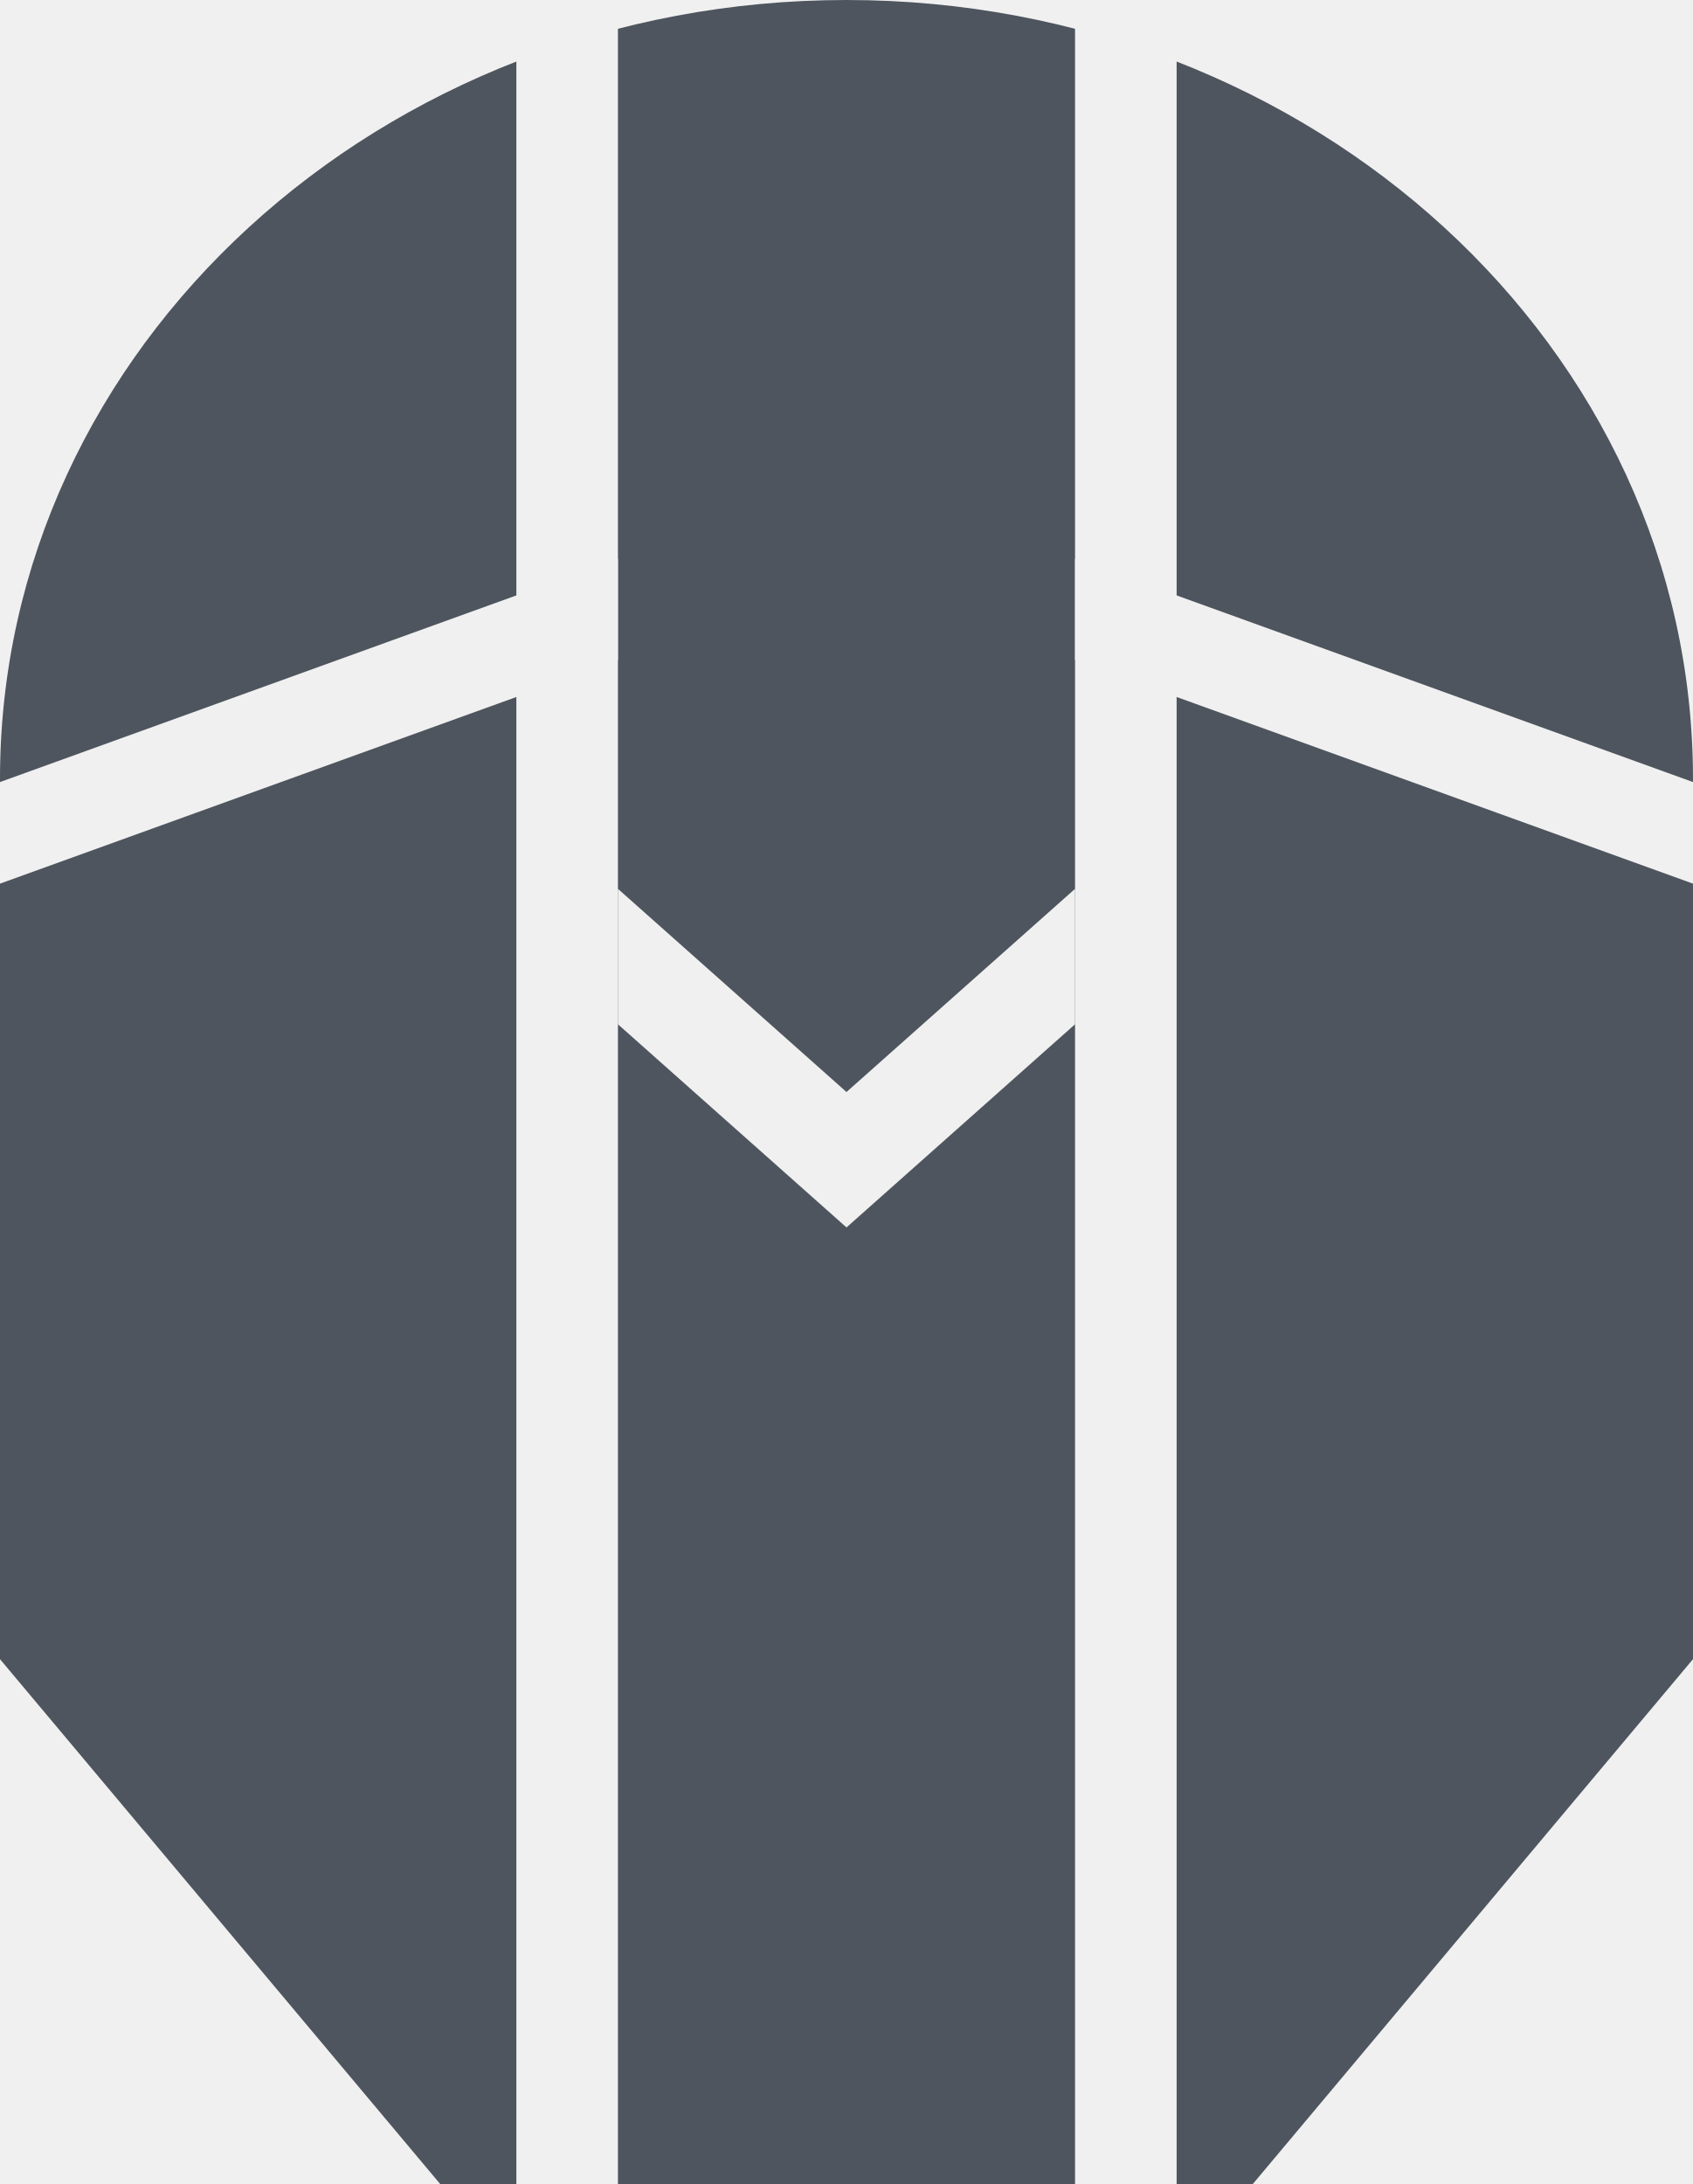
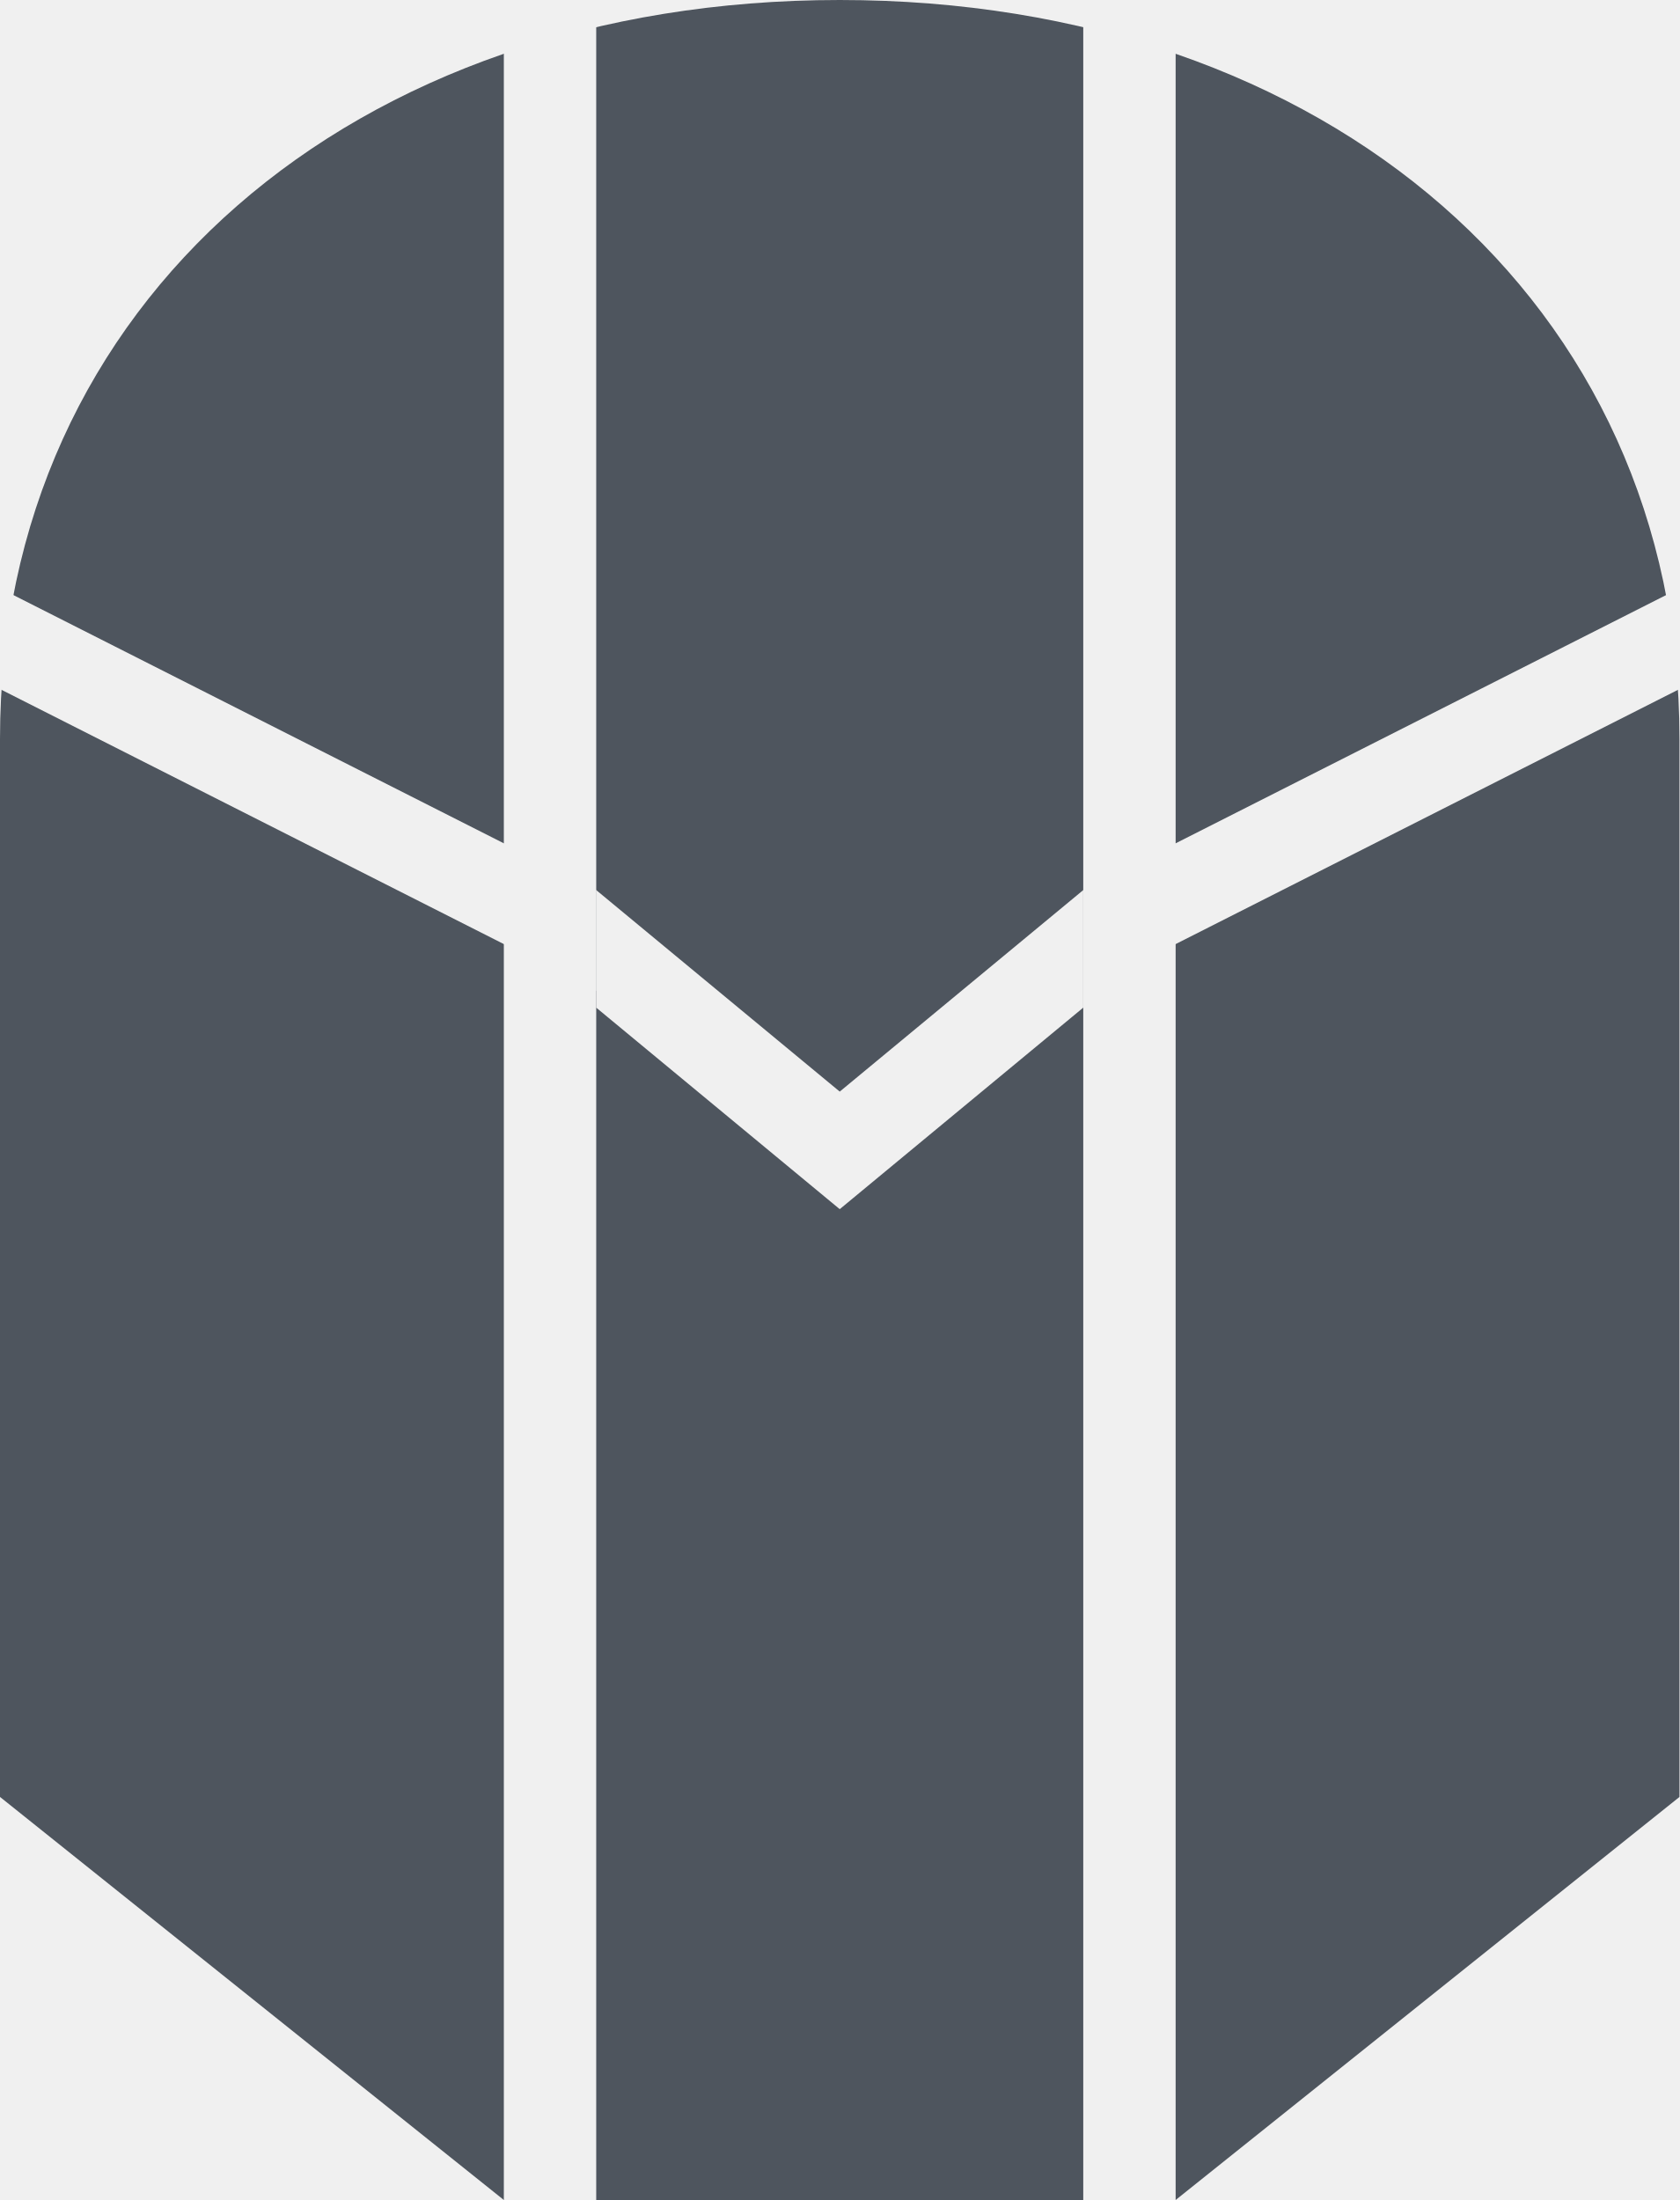
- <svg xmlns="http://www.w3.org/2000/svg" viewBox="0 0 200 258" width="200" height="258" role="img" aria-label="The Marauders, gunmetal">
-   <mask id="m" maskUnits="userSpaceOnUse" x="-20" y="-20" width="240" height="298">
-     <path fill="#fff" d="M0 92 C0 41 45 0 100 0 C155 0 200 41 200 92 L200 196 L148 258 L52 258 L0 196 Z" />
-     <rect x="61" y="-20" width="12" height="298" fill="#000" />
-     <rect x="127" y="-20" width="12" height="298" fill="#000" />
-     <path fill="#000" d="M73 66 L-10 96 L-10 108 L73 78 Z" />
-     <path fill="#000" d="M127 66 L210 96 L210 108 L127 78 Z" />
-     <path fill="#000" d="M73 105 L100 129 L127 105 L127 121 L100 145 L73 121 Z" />
+ <svg xmlns="http://www.w3.org/2000/svg" viewBox="0 0 200 262" width="200" height="262" role="img" aria-label="The Marauders, gunmetal">
+   <mask id="m" maskUnits="userSpaceOnUse" x="-20" y="-20" width="240" height="302">
+     <path fill="#fff" d="M0 88 C0 36 42 0 100 0 C158 0 200 36 200 88 L200 214 L140 262 L60 262 L0 214 Z" />
+     <rect x="60" y="-20" width="11" height="302" fill="#000" />
+     <rect x="129" y="-20" width="11" height="302" fill="#000" />
+     <path fill="#000" d="M-10 65 L71 106 L71 118 L-10 77 Z" />
+     <path fill="#000" d="M210 65 L129 106 L129 118 L210 77 Z" />
+     <path fill="#000" d="M71 106 L100 130 L129 106 L129 120 L100 144 L71 120 Z" />
  </mask>
-   <rect x="-20" y="-20" width="240" height="298" fill="#4E555E" mask="url(#m)" />
+   <rect x="-20" y="-20" width="240" height="302" fill="#4E555E" mask="url(#m)" />
</svg>
